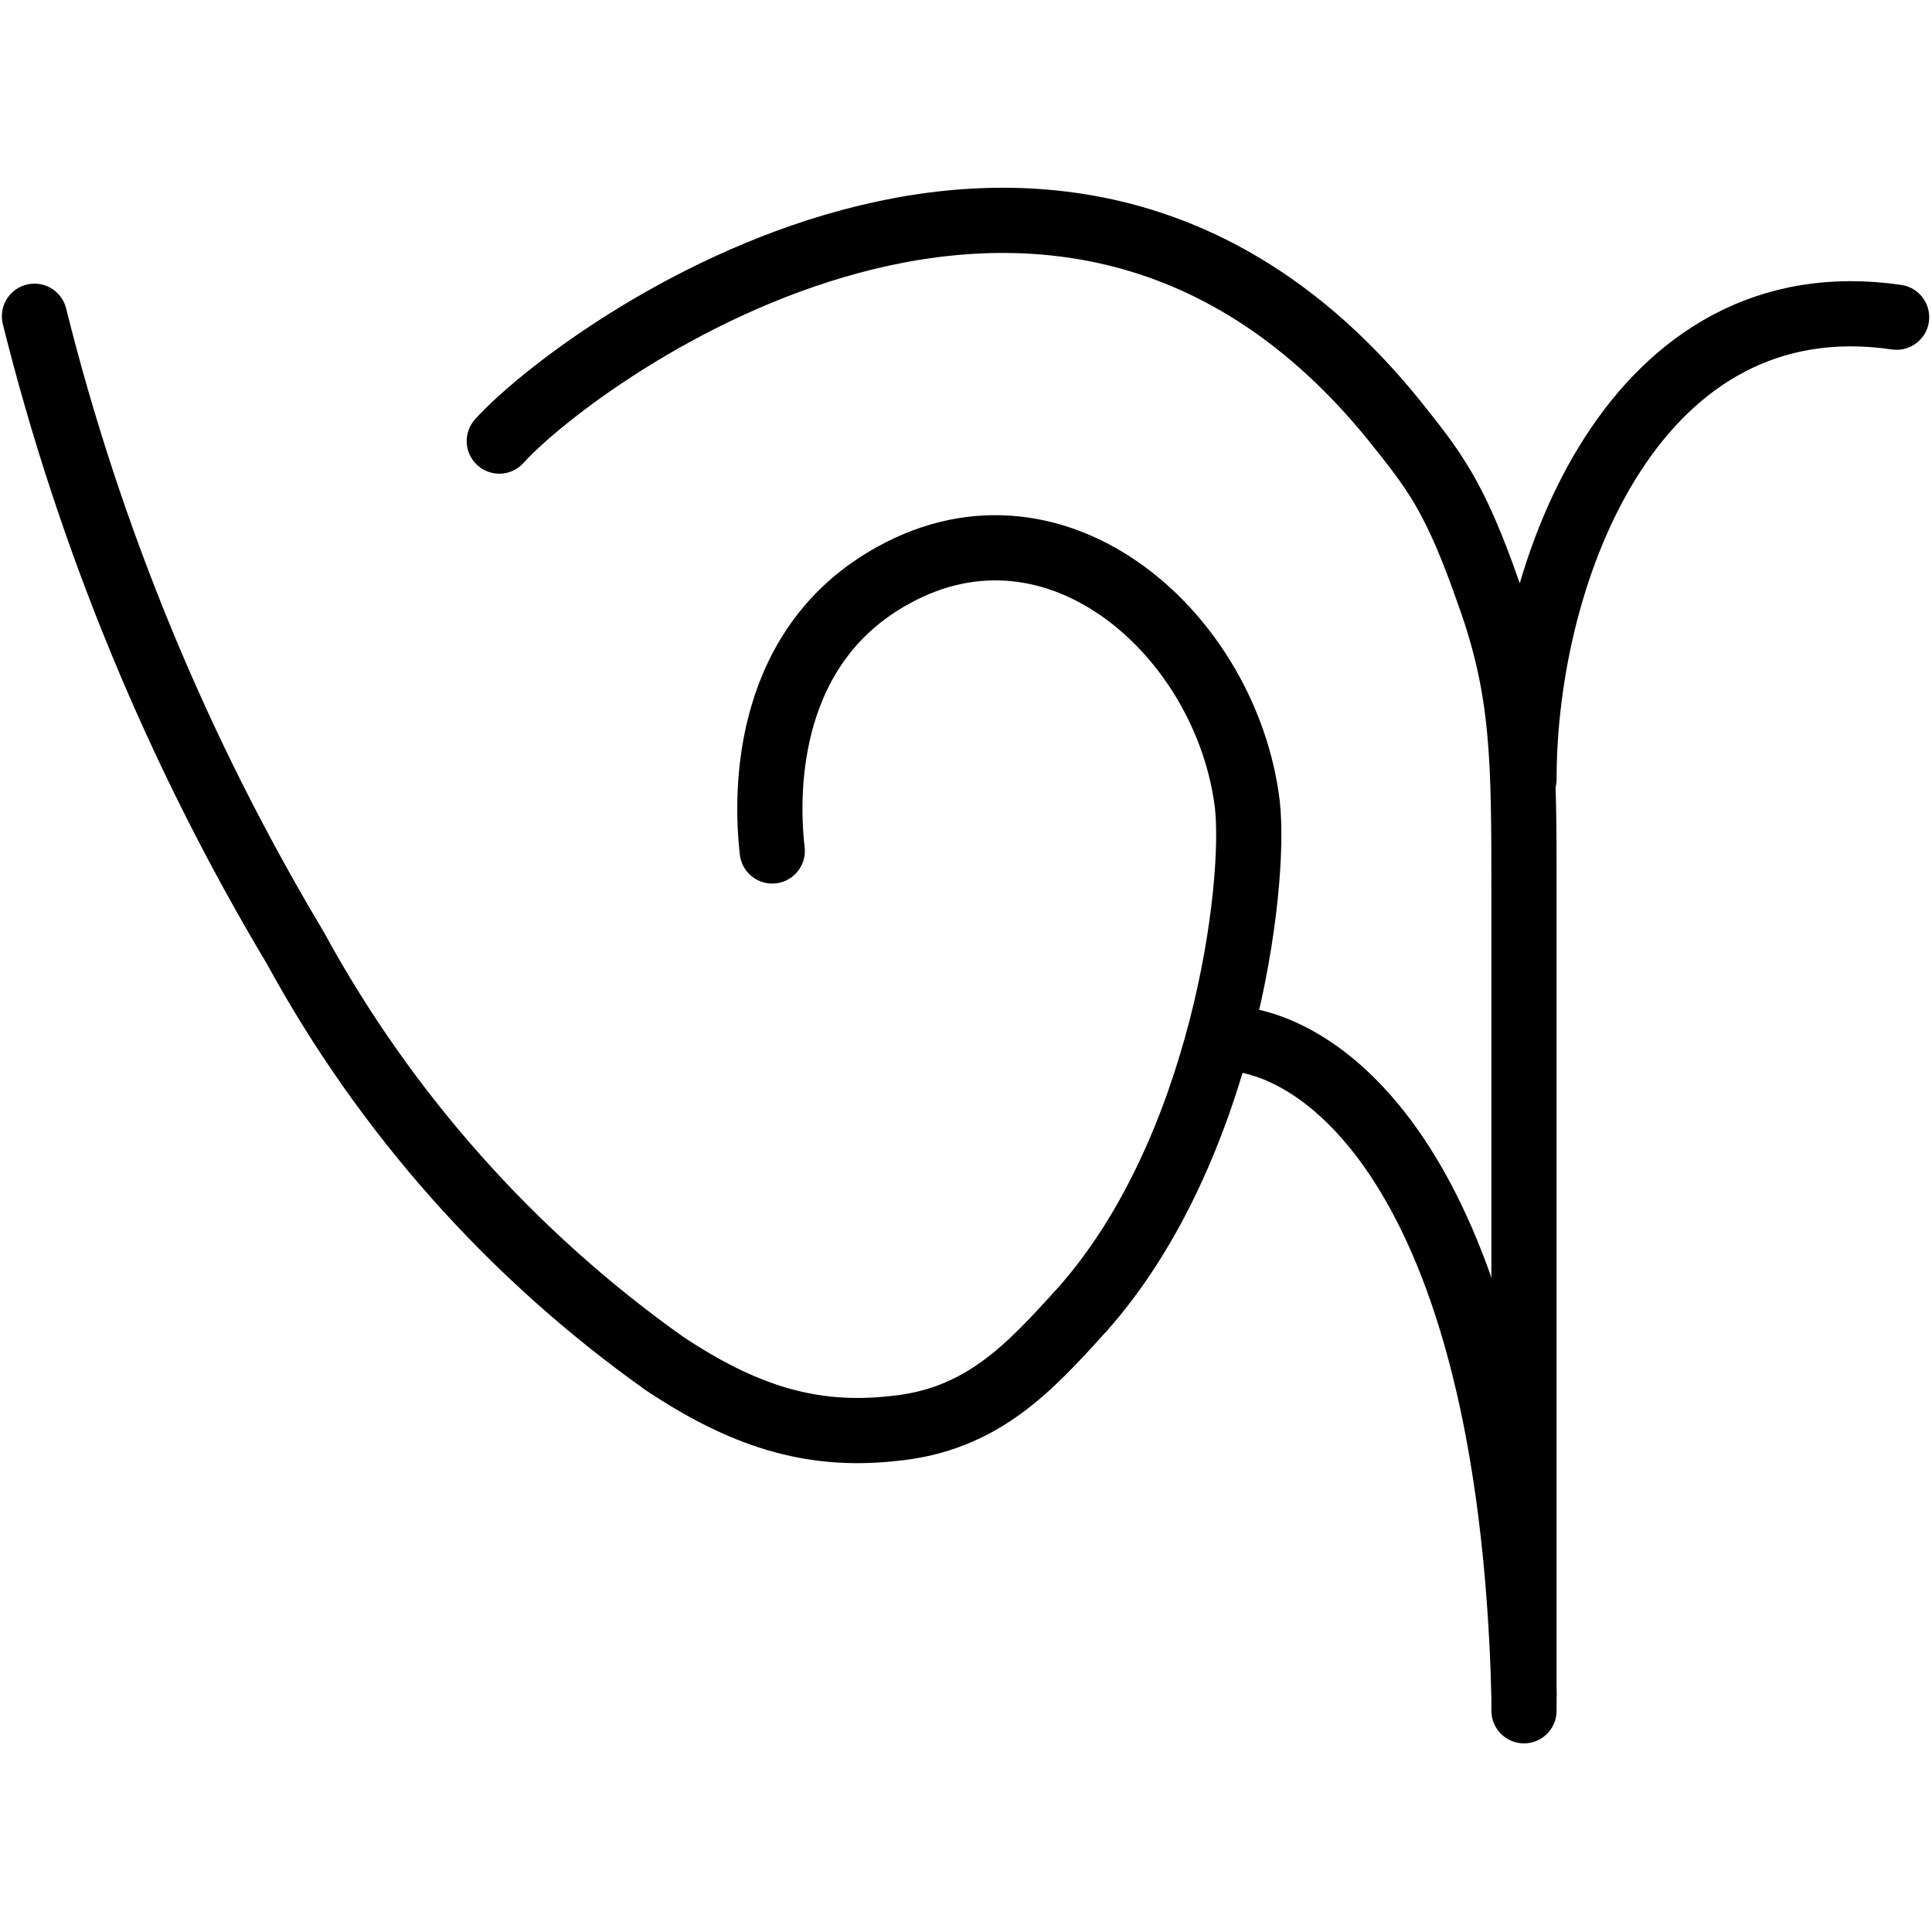
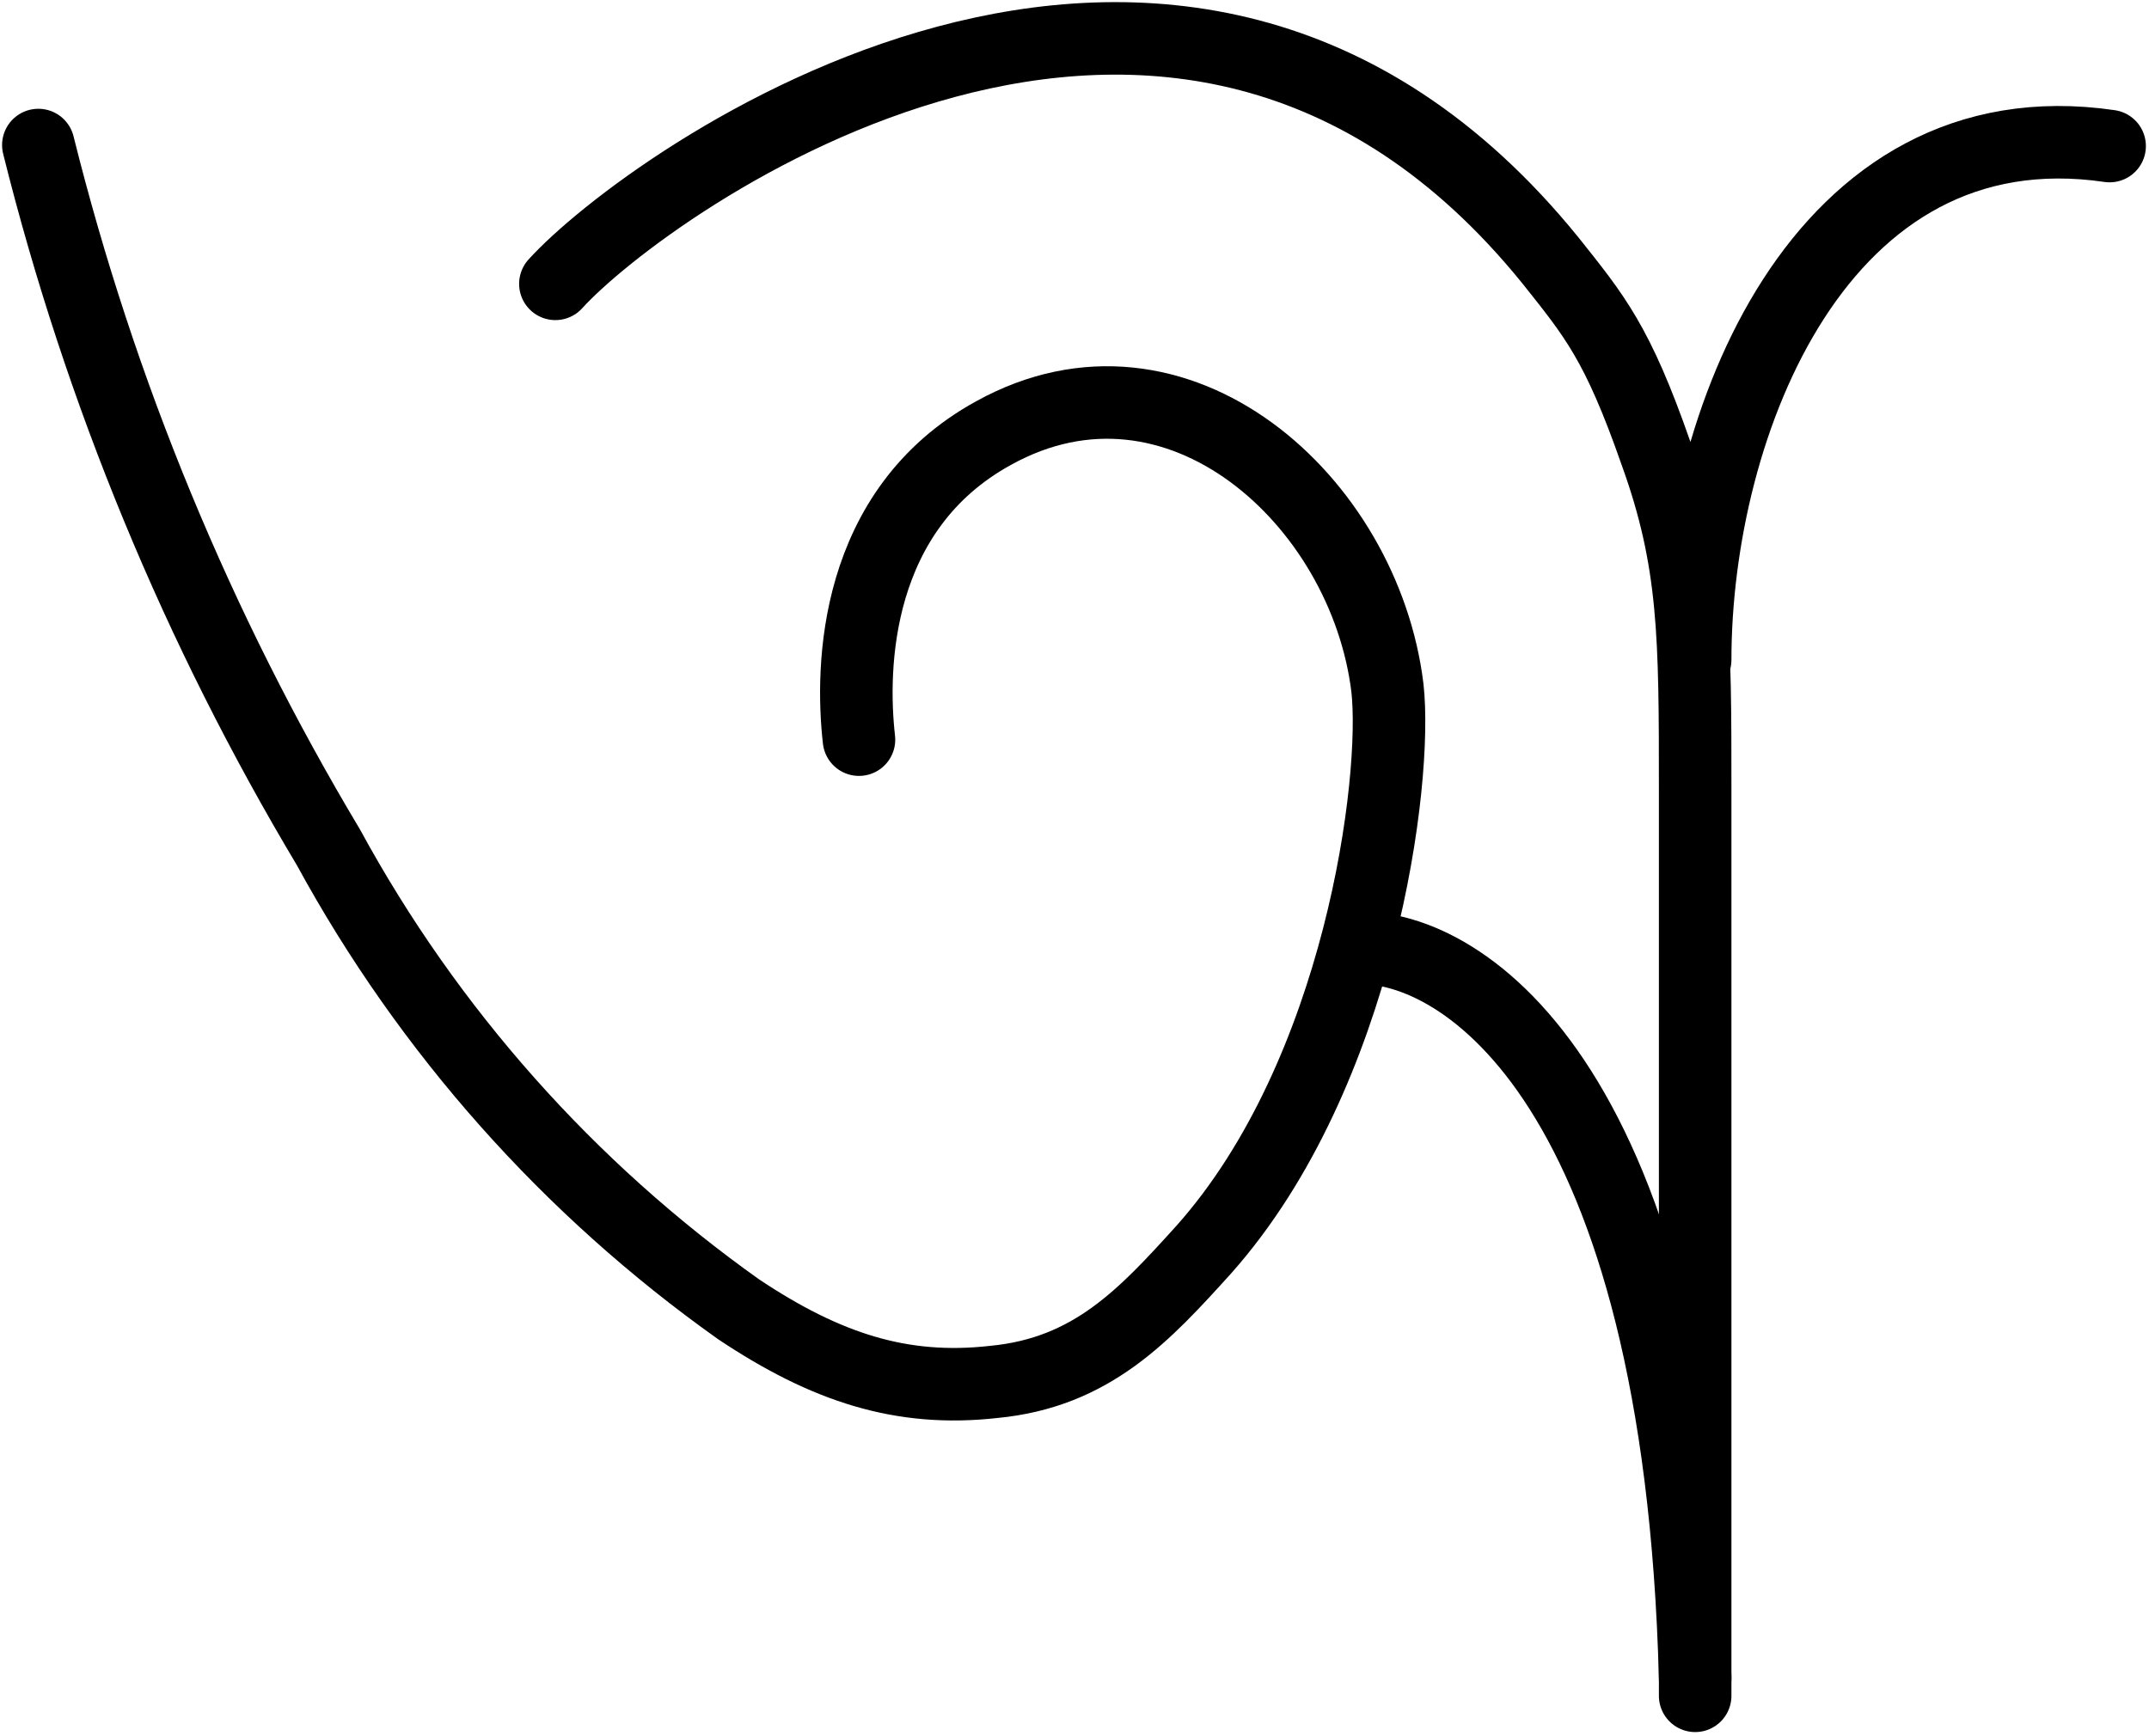
- <svg xmlns="http://www.w3.org/2000/svg" fill="none" viewBox="1.64 3.63 20.74 16.75" width="500" height="500">
+ <svg xmlns="http://www.w3.org/2000/svg" fill="none" viewBox="1.64 3.63 20.74 16.75">
  <path stroke="#000" stroke-linecap="round" stroke-linejoin="round" stroke-width=".7" d="M14.74 12.78c1.03-.03 3.11 1.34 3.26 7.05m-8.07-9.06c-.08-.7-.05-2.22 1.3-2.96 1.77-.98 3.58.65 3.8 2.46.1.89-.26 3.72-1.77 5.42-.57.63-1.08 1.19-2.03 1.28-.89.1-1.62-.14-2.46-.7a13.23 13.23 0 0 1-3.96-4.46 24.97 24.97 0 0 1-2.8-6.78" />
  <path stroke="#000" stroke-linecap="round" stroke-linejoin="round" stroke-width=".7" d="M7 6.37c.87-.96 5.99-4.68 9.6-.23.43.54.65.8 1.02 1.86.38 1.05.38 1.78.38 3.25V20m0-10c0-2.27 1.2-5.37 4-4.96" />
</svg>
